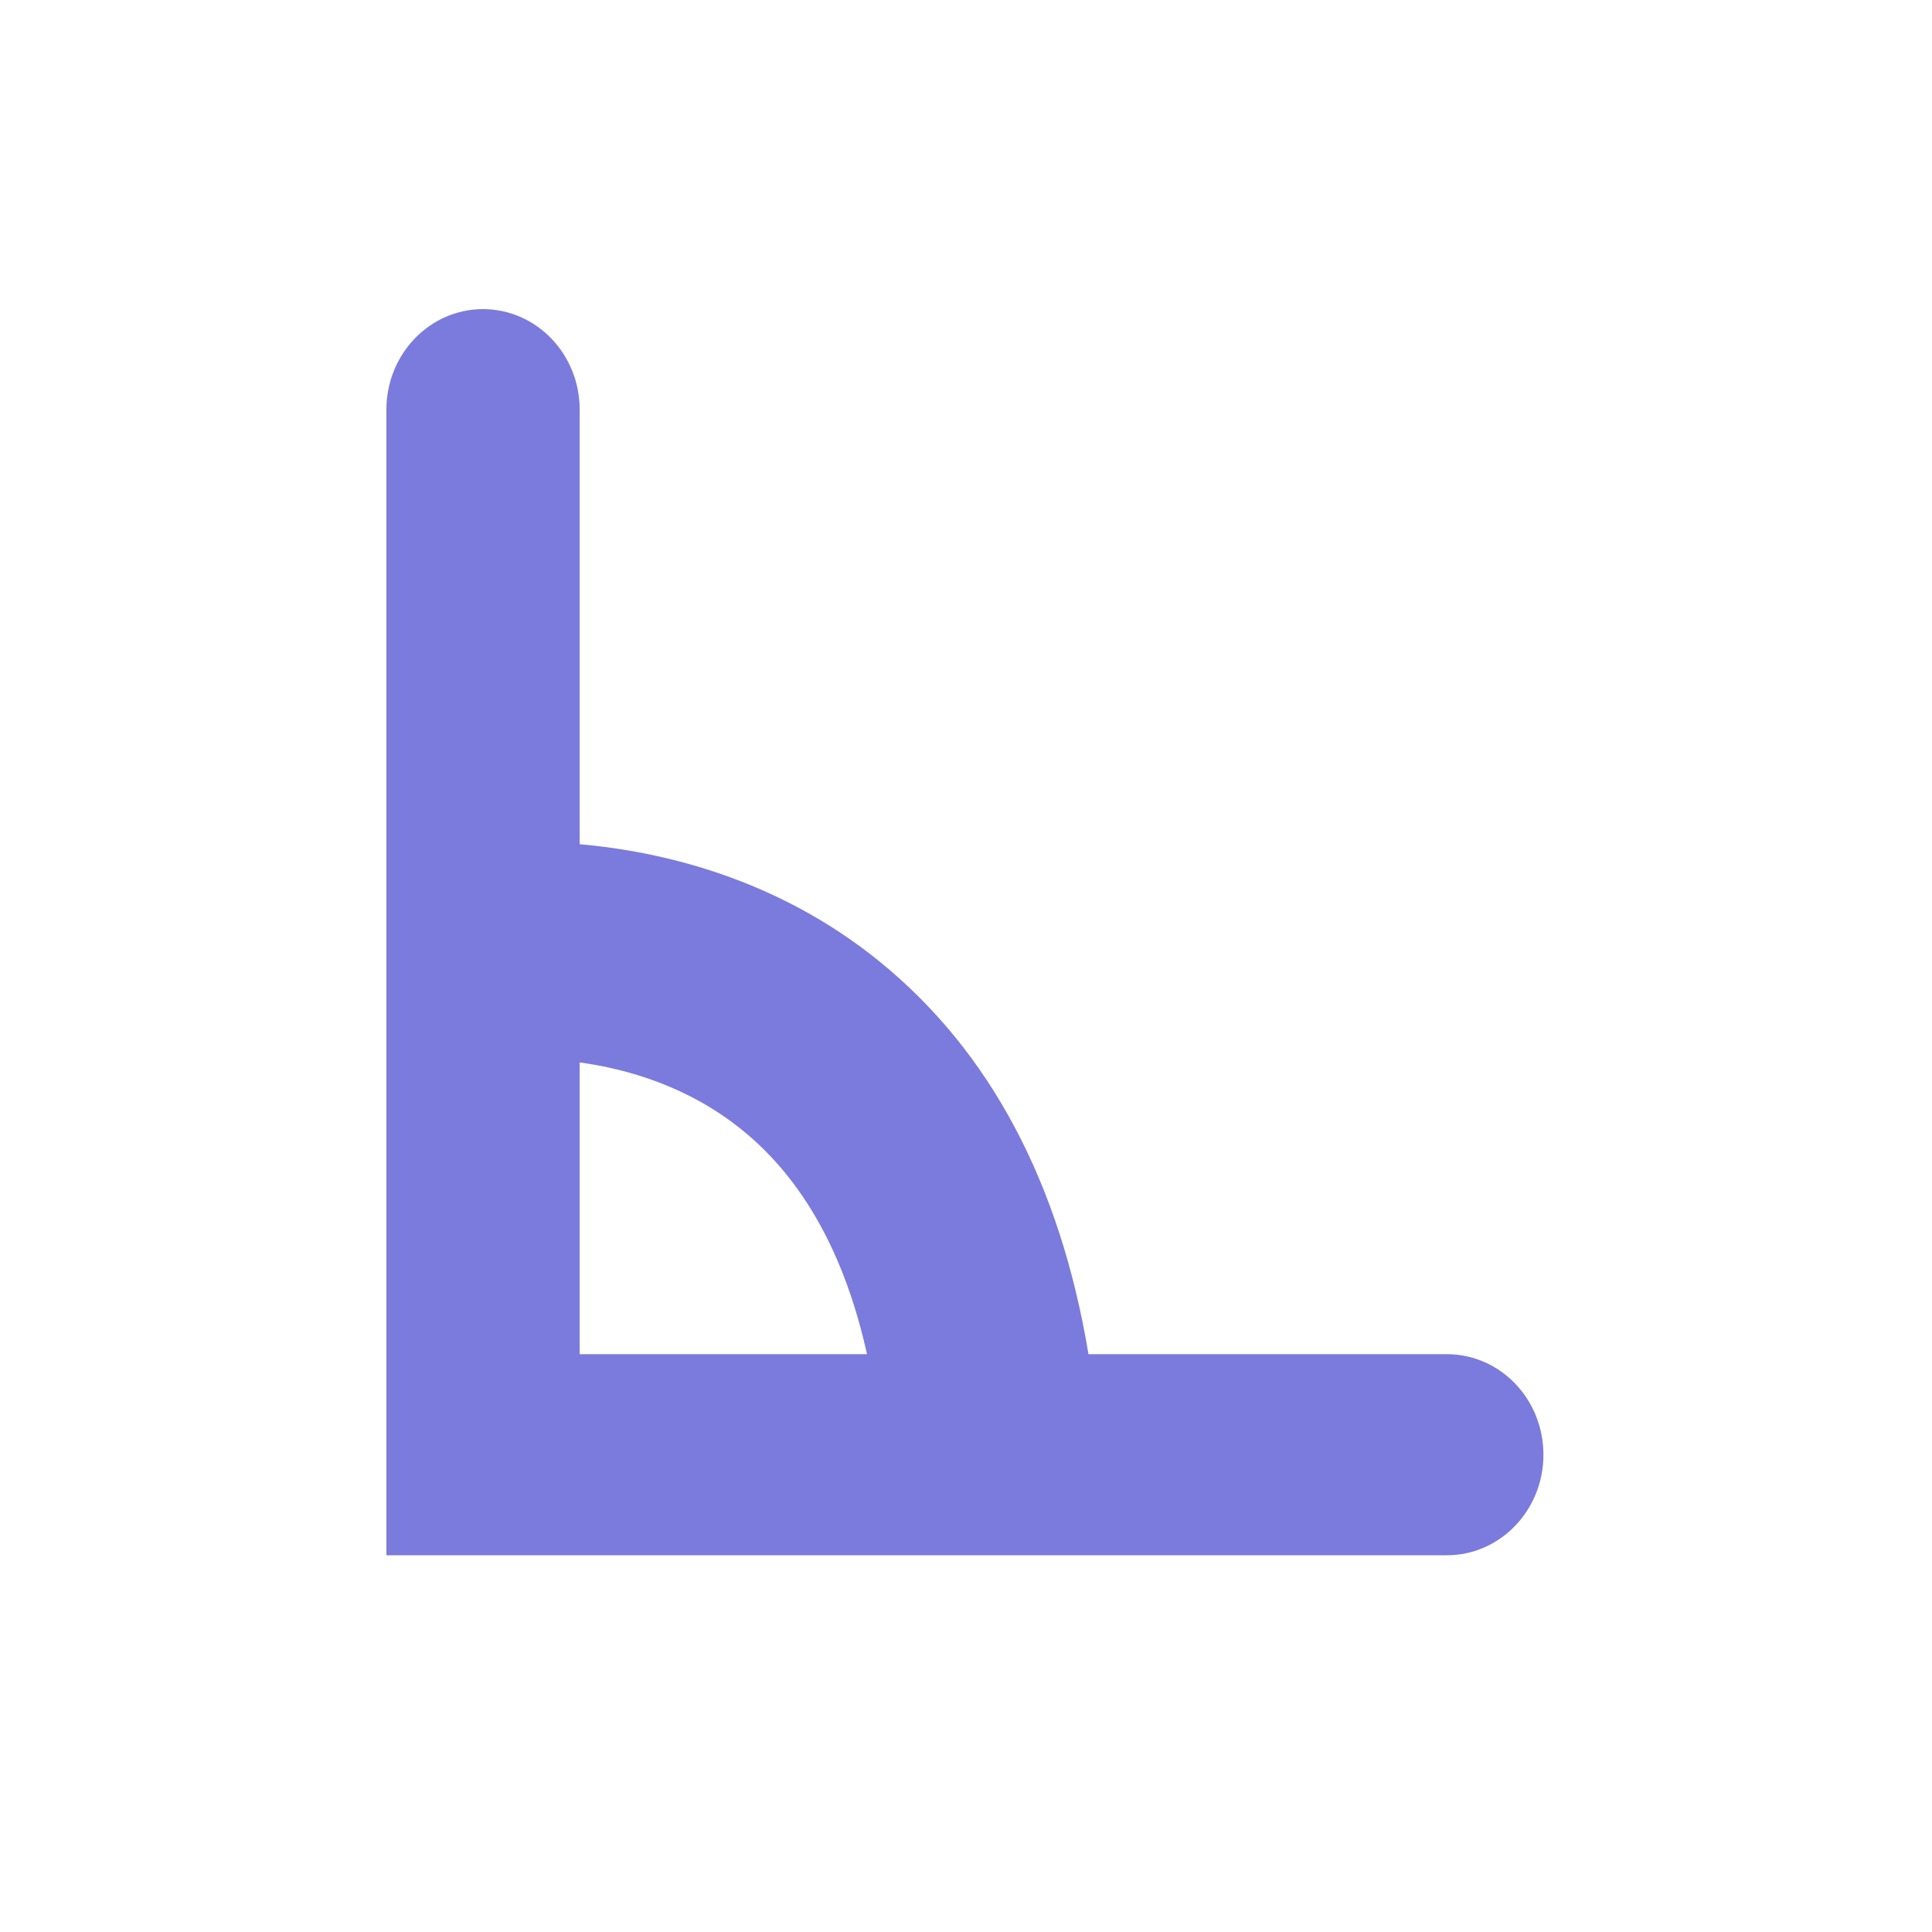
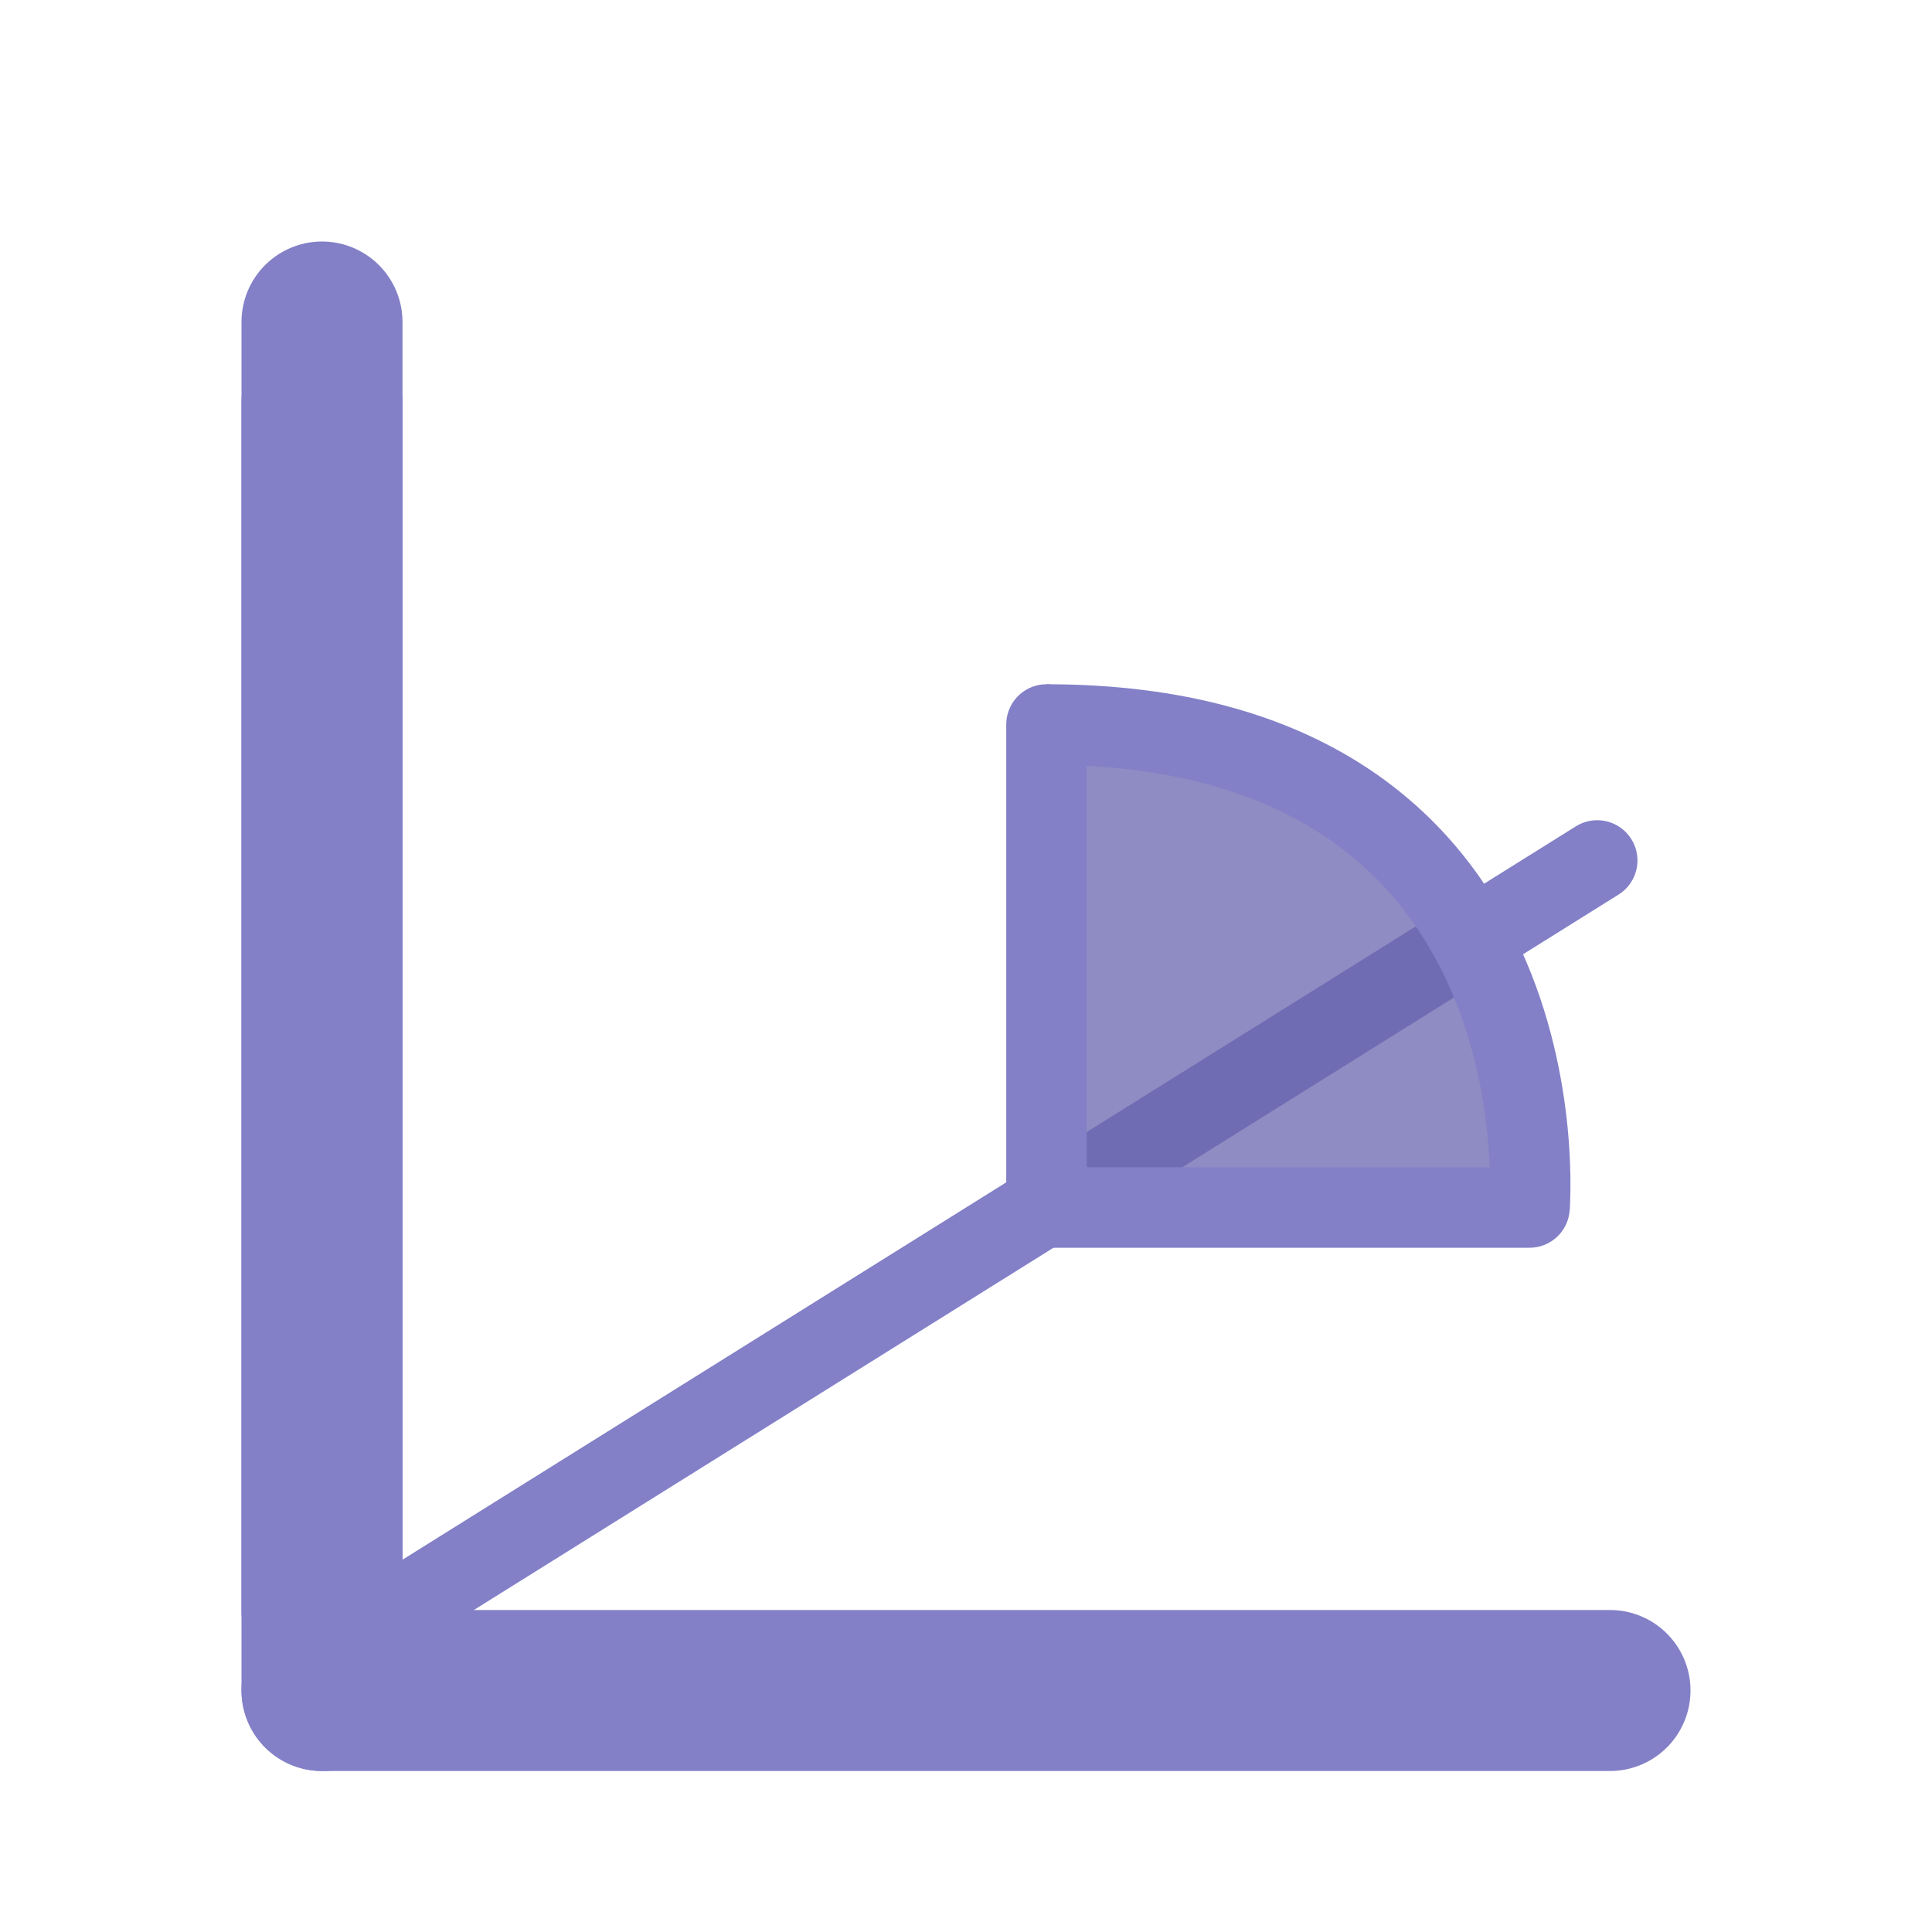
- <svg xmlns="http://www.w3.org/2000/svg" width="25px" height="25px" viewBox="0 0 25 25" version="1.1">
-   <defs />
-   <g id="icon-ev-dihedral" stroke="none" stroke-width="1" fill="none" fill-rule="evenodd">
-     <path d="M7.501,10.924 C8.552,11.017 10.05,11.359 11.385,12.445 C12.812,13.605 13.717,15.31 14.085,17.523 L18.722,17.523 C19.413,17.523 19.972,18.105 19.972,18.824 C19.972,19.542 19.413,20.125 18.722,20.125 L5,20.125 L5,5.301 C5,4.582 5.56,4 6.25,4 C6.941,4 7.501,4.582 7.501,5.301 L7.501,10.924 Z M7.501,13.748 L7.501,17.523 L11.219,17.523 C10.934,16.236 10.395,15.265 9.608,14.626 C8.906,14.055 8.109,13.831 7.501,13.748 Z" id="Fill-1" fill="#7B7BDD" />
-   </g>
+ <svg xmlns="http://www.w3.org/2000/svg" width="24" height="24" viewBox="0 0 24 24" fill="none">
+   <line x1="4" y1="4" x2="4" y2="20" stroke="#8380C8" stroke-width="2" stroke-linecap="round" />
+   <line x1="4" y1="5" x2="4" y2="21" stroke="#8380C8" stroke-width="2" stroke-linecap="round" />
+   <line x1="20" y1="21" x2="4" y2="21" stroke="#8380C8" stroke-width="2" stroke-linecap="round" />
+   <line x1="19.841" y1="10.689" x2="4.689" y2="20.159" stroke="#8380C8" stroke-linecap="round" />
+   <path opacity="0.75" d="M14.879 11.319C14.856 11.361 14.75 11.46 14.633 11.556C14.515 11.651 14.44 11.764 14.379 11.853C14.311 11.952 14.273 12.04 14.261 12.143C14.251 12.235 14.22 12.344 14.193 12.465C14.166 12.591 14.114 12.699 14.084 12.784C14.053 12.869 14.023 12.953 14.012 13.056C13.991 13.243 14.023 13.527 14.061 13.612C14.079 13.653 14.106 13.697 14.151 13.732C14.227 13.791 14.348 13.796 14.643 13.807C14.75 13.811 15.17 13.825 15.761 13.828C16.15 13.83 16.483 13.86 16.582 13.888C16.686 13.918 16.809 13.923 16.904 13.948C17.01 13.976 17.134 13.973 17.286 13.991C17.602 14.028 17.695 13.945 17.786 13.906C17.833 13.886 17.877 13.86 17.918 13.839C18.083 13.755 17.953 13.4 17.922 13.315C17.892 13.23 17.877 13.075 17.854 12.954C17.838 12.866 17.794 12.784 17.764 12.699C17.733 12.614 17.703 12.516 17.643 12.342C17.55 12.076 17.453 11.956 17.404 11.871C17.352 11.781 17.294 11.666 17.241 11.574C17.185 11.475 17.052 11.327 16.912 11.178C16.828 11.089 16.757 11.001 16.67 10.895C16.577 10.781 16.439 10.711 16.31 10.604C16.207 10.52 16.106 10.463 15.996 10.409C15.889 10.358 15.765 10.307 15.674 10.278C15.574 10.247 15.47 10.201 15.356 10.155C15.247 10.111 15.137 10.094 15.03 10.066C14.896 10.03 14.758 10.024 14.637 10.006C14.472 9.982 14.379 10.037 14.288 10.066C14.195 10.095 14.122 10.172 14.061 10.257C13.993 10.352 14 10.49 14 10.702C14 10.835 14.068 10.943 14.106 11.063C14.139 11.169 14.167 11.255 14.201 11.34C14.242 11.443 14.371 11.531 14.488 11.626C14.597 11.715 14.84 11.645 14.965 11.595C15.081 11.549 15.211 11.454 15.283 11.362C15.343 11.286 15.386 11.192 15.473 11.152C15.627 11.083 15.87 11.248 16.01 11.301C16.178 11.364 16.332 11.488 16.438 11.573C16.528 11.645 16.649 11.813 16.764 11.938C16.979 12.173 17.165 12.614 17.21 12.699C17.255 12.782 17.241 12.869 17.23 12.911C17.198 13.031 16.977 13.046 16.806 13.099C16.518 13.189 16.394 13.258 16.223 13.29C15.841 13.362 15.441 13.195 15.224 13.127C15.16 13.108 15.106 13.088 15.061 13.053C15.007 13.012 14.992 12.926 15.003 12.841C15.029 12.65 15.4 12.572 15.65 12.466C15.843 12.384 16.021 12.38 16.108 12.391C16.237 12.407 16.219 12.635 16.207 12.734C16.201 12.787 16.121 12.791 16.064 12.802C15.971 12.819 15.879 12.784 15.787 12.766C15.765 12.762 15.742 12.763 15.734 12.752C15.734 12.721 15.764 12.678 15.802 12.636C15.817 12.614 15.825 12.593 15.855 12.572" stroke="#6865AE" stroke-width="2" stroke-linecap="round" />
+   <path d="M13 15H19" stroke="#8380C8" stroke-linecap="round" />
+   <path d="M13 15V9" stroke="#8380C8" stroke-linecap="round" />
+   <path d="M13 9C19.5 9 19 15 19 15" stroke="#8380C8" />
</svg>
